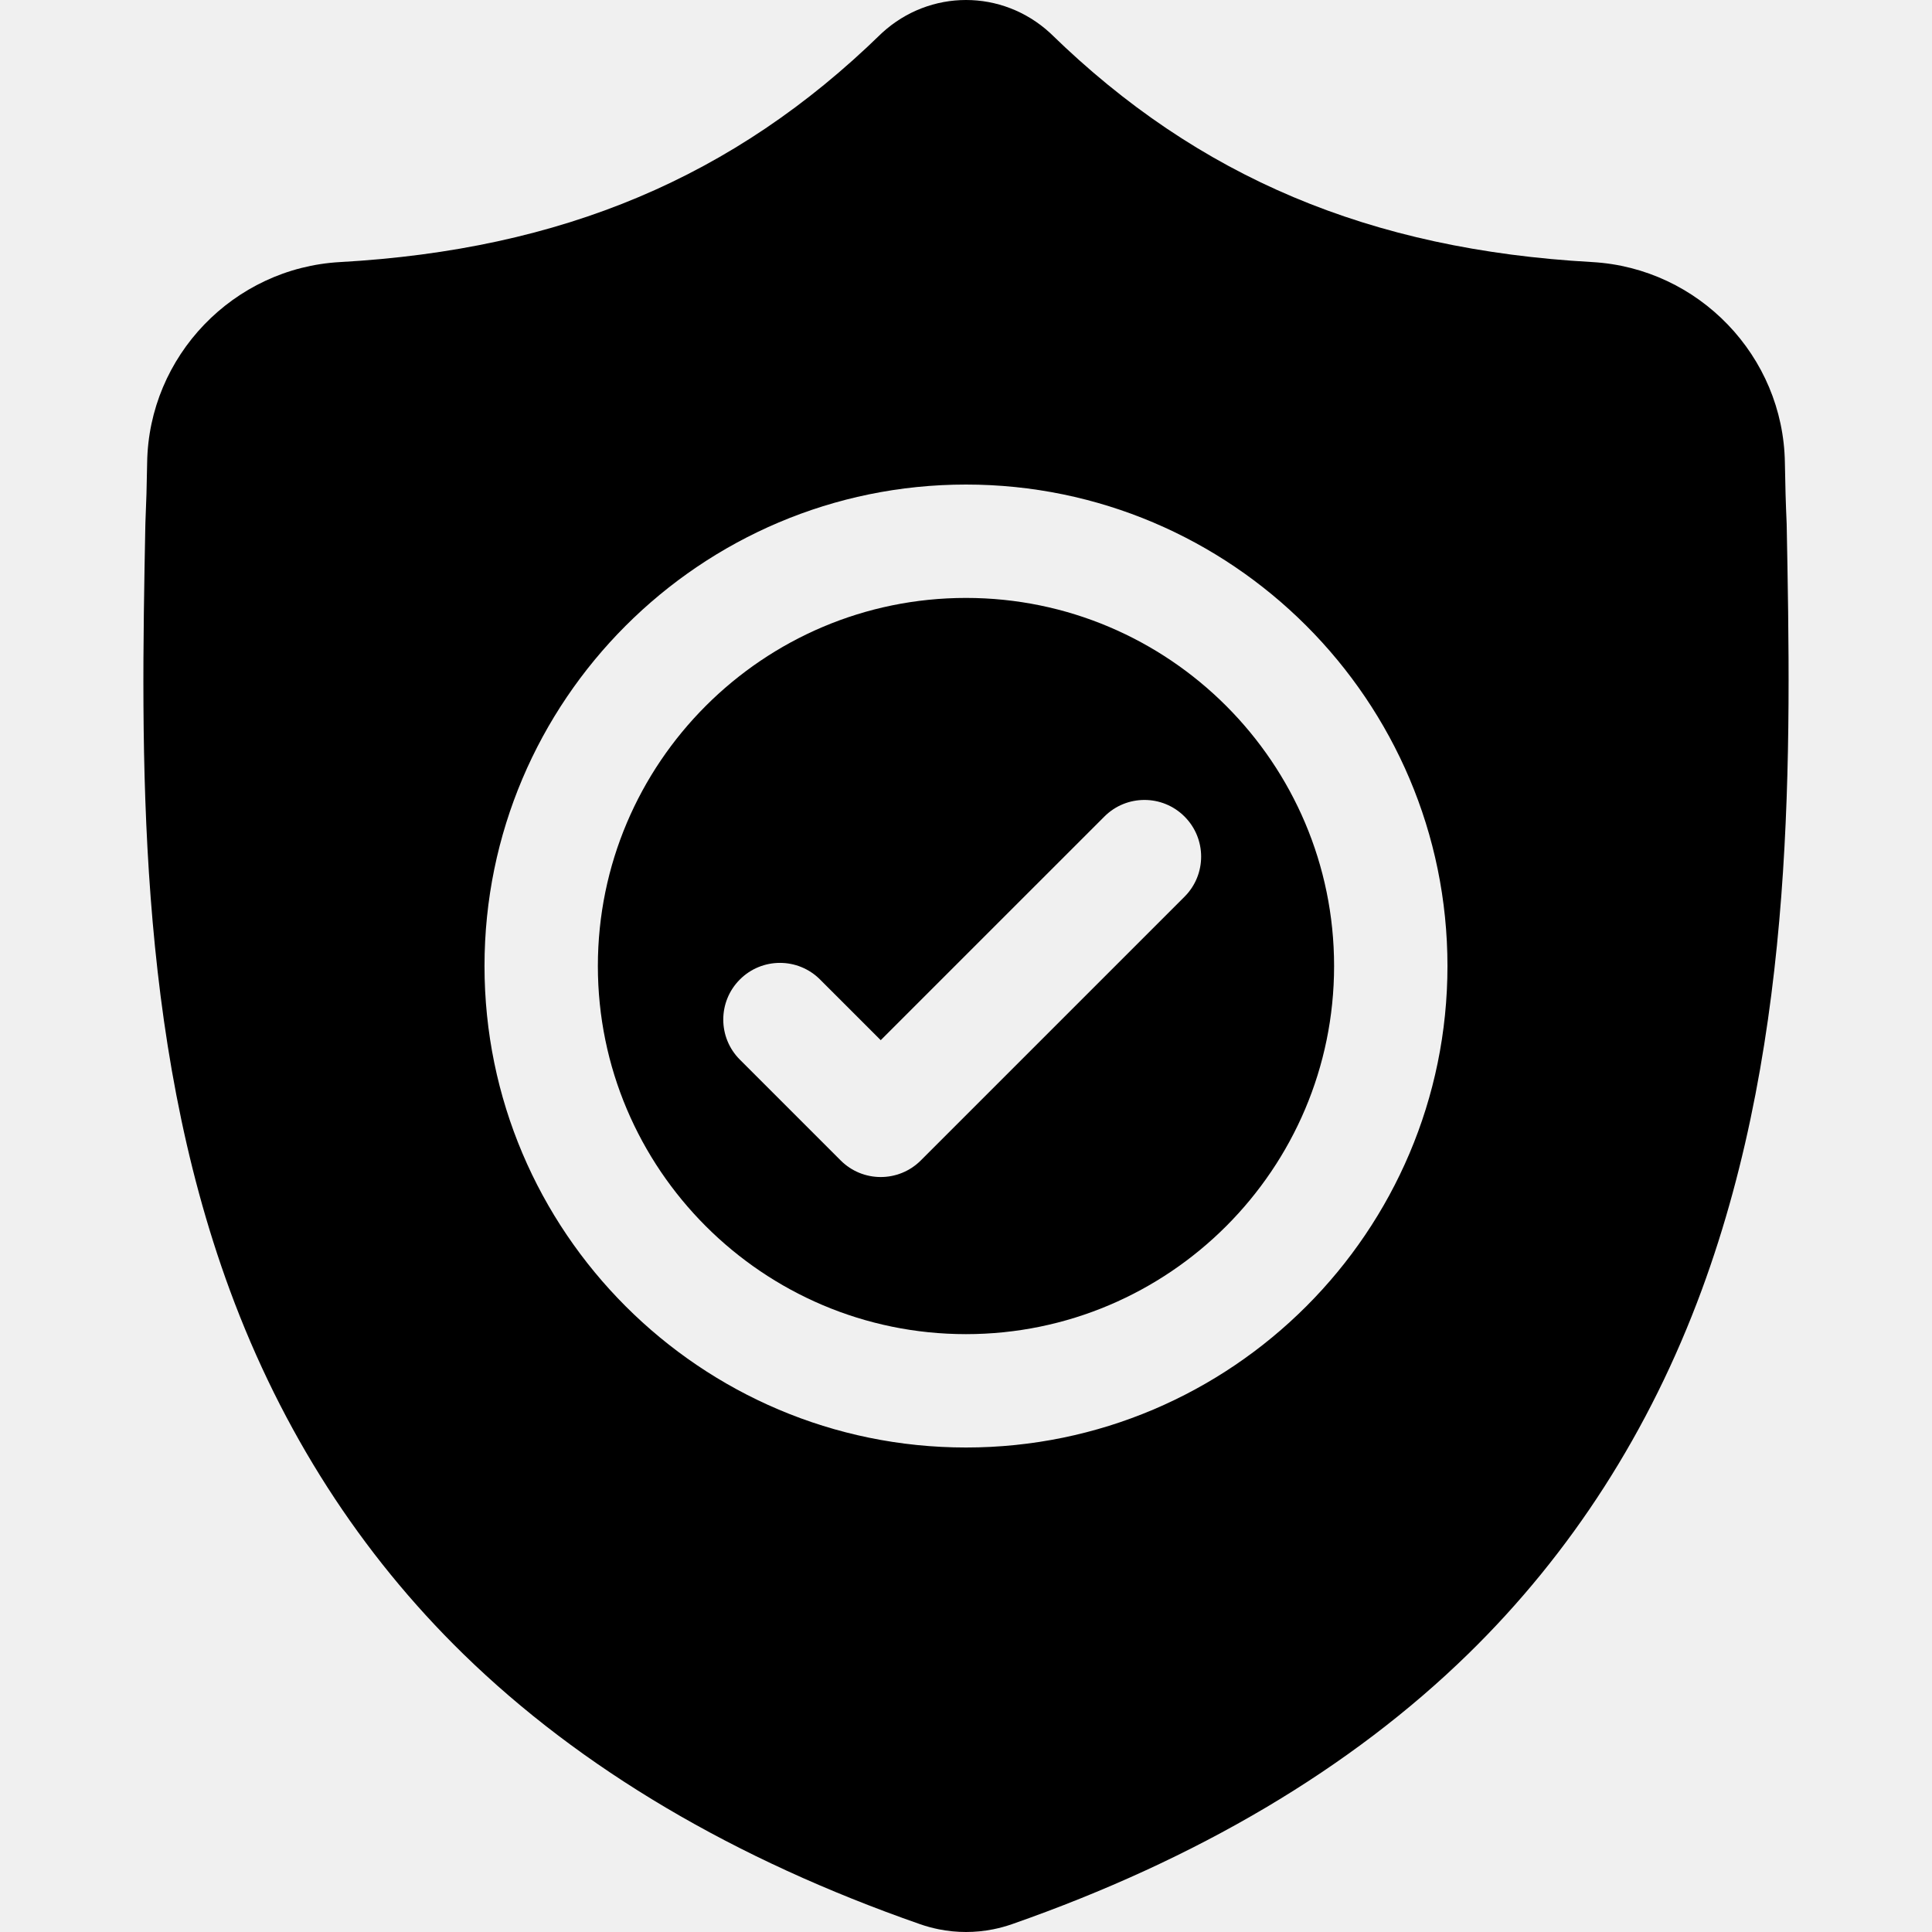
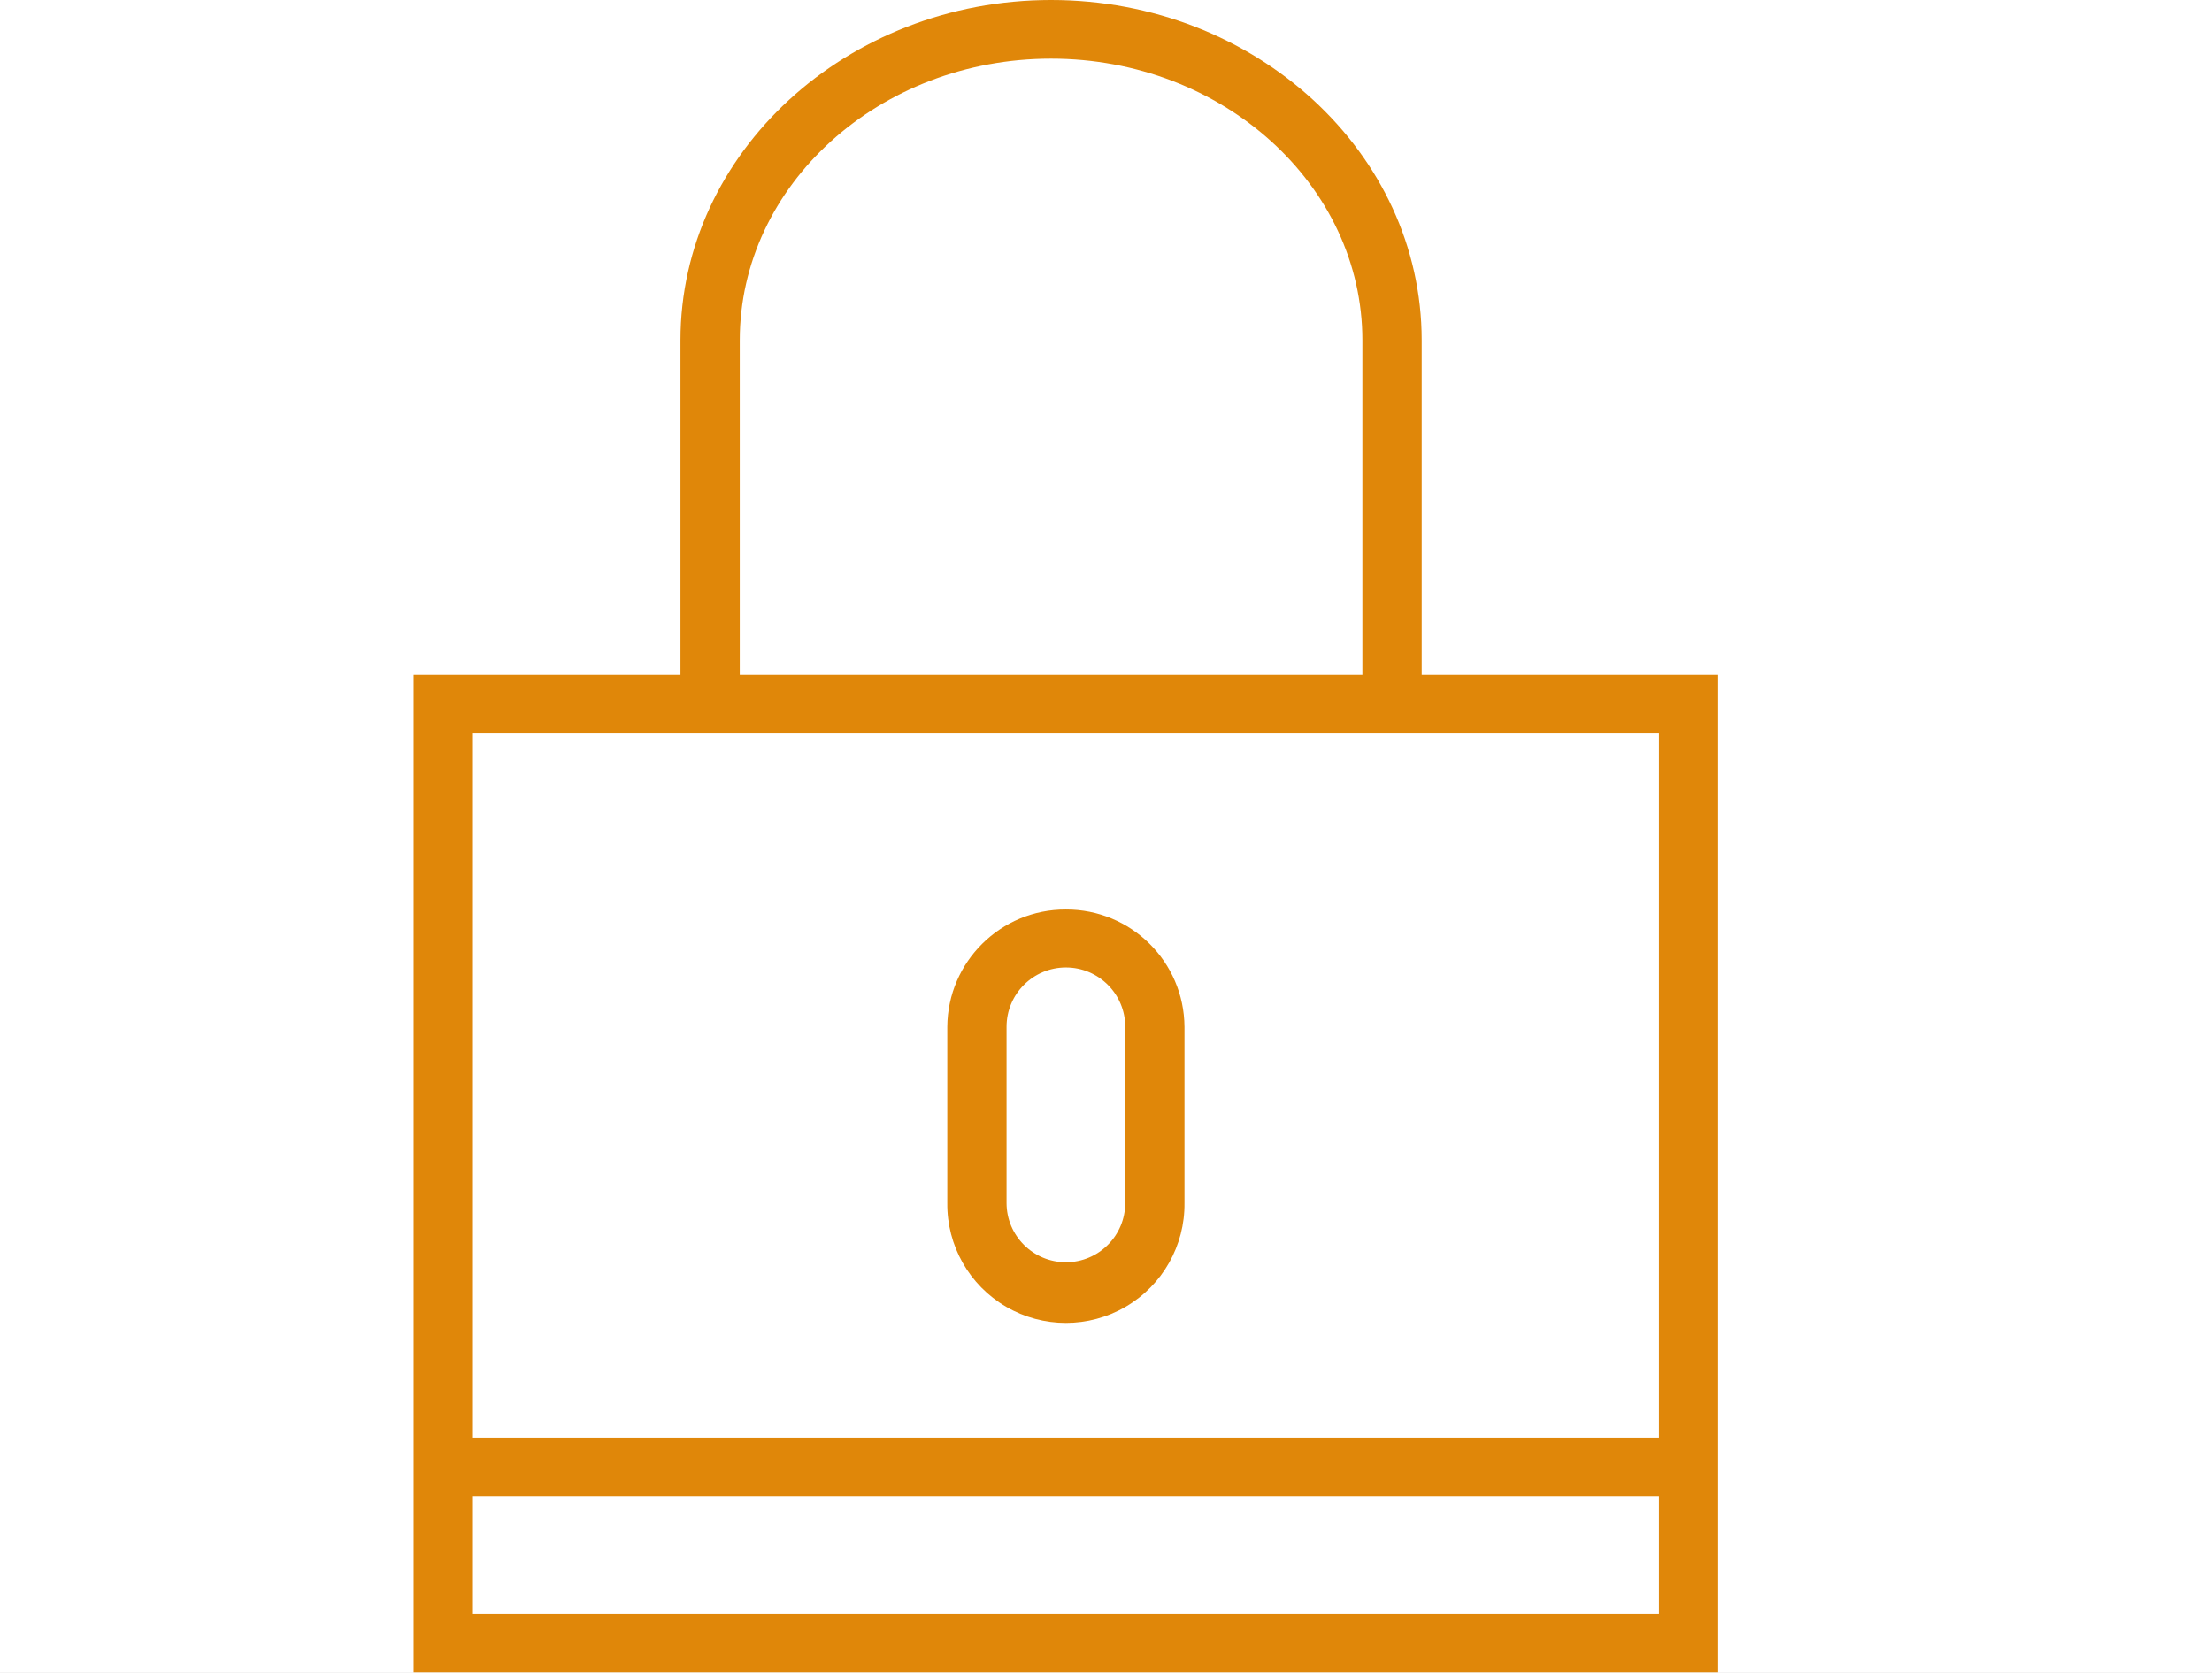
- <svg xmlns="http://www.w3.org/2000/svg" height="512pt" version="1.1" viewBox="-38 0 512 512.001" width="512pt">
-   <g id="surface1">
-     <path d="M 217.996 158.457 C 164.203 158.457 120.441 202.219 120.441 256.008 C 120.441 309.801 164.203 353.562 217.996 353.562 C 271.785 353.562 315.547 309.801 315.547 256.008 C 315.547 202.219 271.785 158.457 217.996 158.457 Z M 275.914 237.637 L 206.027 307.523 C 203.094 310.457 199.246 311.926 195.402 311.926 C 191.559 311.926 187.715 310.461 184.781 307.523 L 158.074 280.816 C 152.207 274.953 152.207 265.441 158.074 259.574 C 163.938 253.707 173.449 253.707 179.316 259.574 L 195.402 275.66 L 254.672 216.395 C 260.535 210.527 270.047 210.527 275.914 216.395 C 281.781 222.258 281.781 231.77 275.914 237.637 Z M 275.914 237.637 " style=" stroke:none;fill-rule:nonzero;fill:rgb(0%,0%,0%);fill-opacity:1;" />
-     <path d="M 435.488 138.918 L 435.473 138.52 C 435.25 133.602 435.102 128.398 435.012 122.609 C 434.594 94.379 412.152 71.027 383.918 69.449 C 325.051 66.164 279.512 46.969 240.602 9.043 L 240.27 8.727 C 227.578 -2.91 208.434 -2.91 195.738 8.727 L 195.406 9.043 C 156.496 46.969 110.957 66.164 52.09 69.453 C 23.859 71.027 1.414 94.379 0.996 122.613 C 0.91 128.363 0.758 133.566 0.535 138.52 L 0.512 139.445 C -0.633 199.473 -2.055 274.18 22.938 341.988 C 36.68 379.277 57.492 411.691 84.793 438.336 C 115.887 468.68 156.613 492.77 205.84 509.934 C 207.441 510.492 209.105 510.945 210.801 511.285 C 213.191 511.762 215.598 512 218.004 512 C 220.41 512 222.82 511.762 225.207 511.285 C 226.902 510.945 228.578 510.488 230.188 509.926 C 279.355 492.73 320.039 468.629 351.105 438.289 C 378.395 411.637 399.207 379.215 412.961 341.918 C 438.047 273.906 436.629 199.059 435.488 138.918 Z M 217.996 383.605 C 147.637 383.605 90.398 326.367 90.398 256.008 C 90.398 185.648 147.637 128.41 217.996 128.41 C 288.352 128.41 345.594 185.648 345.594 256.008 C 345.594 326.367 288.352 383.605 217.996 383.605 Z M 217.996 383.605 " style=" stroke:none;fill-rule:nonzero;fill:rgb(0%,0%,0%);fill-opacity:1;" />
+ <svg xmlns="http://www.w3.org/2000/svg" width="123" height="93" viewBox="0 0 123 93">
+   <defs>
+     <clipPath id="clip-Watch_38mm_1">
+       <rect width="123" height="93" />
+     </clipPath>
+   </defs>
+   <g id="Watch_38mm_1" data-name="Watch 38mm – 1" clip-path="url(#clip-Watch_38mm_1)">
+     <rect width="123" height="93" fill="#fff" />
+     <g id="icono1" transform="translate(-1.153)">
+       <g id="Group_1" data-name="Group 1" transform="translate(24.153)">
+         <path id="Path_1" data-name="Path 1" d="M80.207,37.526v-18.6C80.207,8.491,70.964,0,59.6,0S38.991,8.491,38.991,18.928v18.6H24.153V93h72.54V37.526Zm-37.919-18.6c0-8.638,7.765-15.665,17.311-15.665S76.91,10.289,76.91,18.926v18.6H42.288ZM93.4,89.737H27.452V83.211H93.4ZM27.452,79.947V40.79H93.4V79.947Z" transform="translate(-24.153)" fill="#e08709" />
+         <path id="Path_2" data-name="Path 2" d="M62.657,54.386a6.568,6.568,0,0,0-6.595,6.523V70.7a6.595,6.595,0,1,0,13.189,0V60.909a6.568,6.568,0,0,0-6.595-6.523Zm3.3,16.316a3.3,3.3,0,1,1-6.6,0V60.909a3.3,3.3,0,1,1,6.6,0Z" transform="translate(-26.387 -3.807)" fill="#e08709" />
+       </g>
+     </g>
  </g>
</svg>
